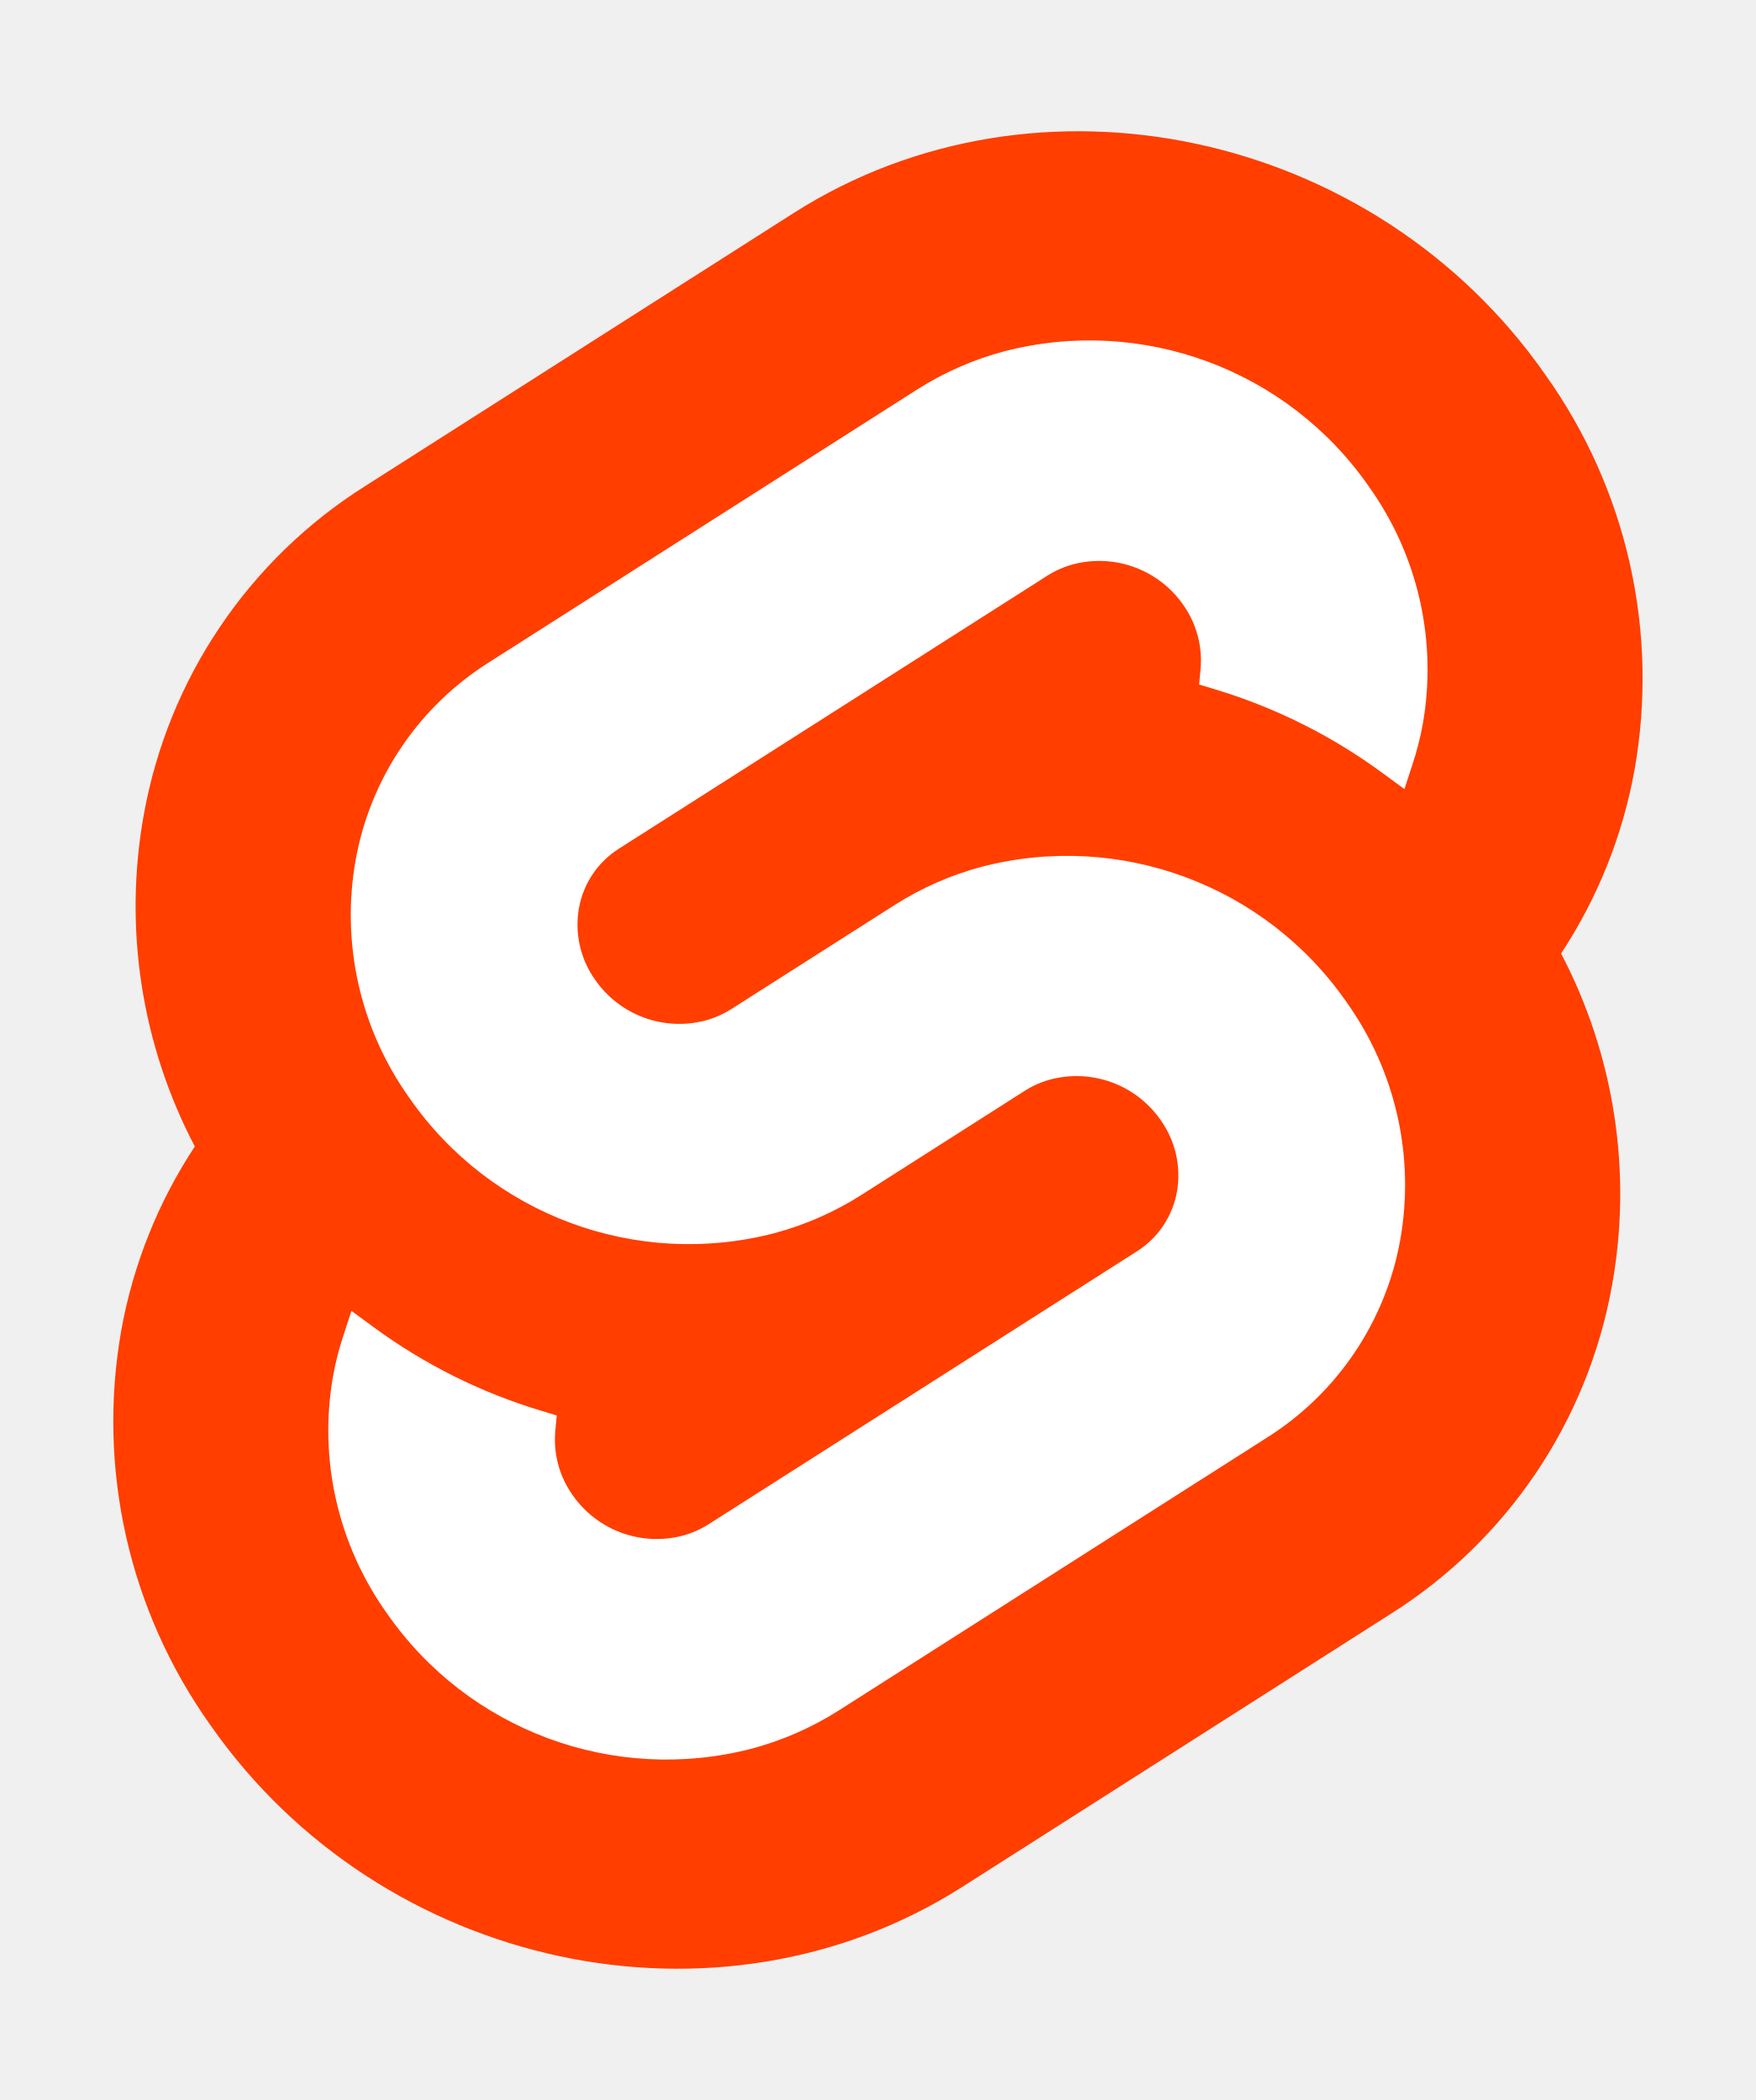
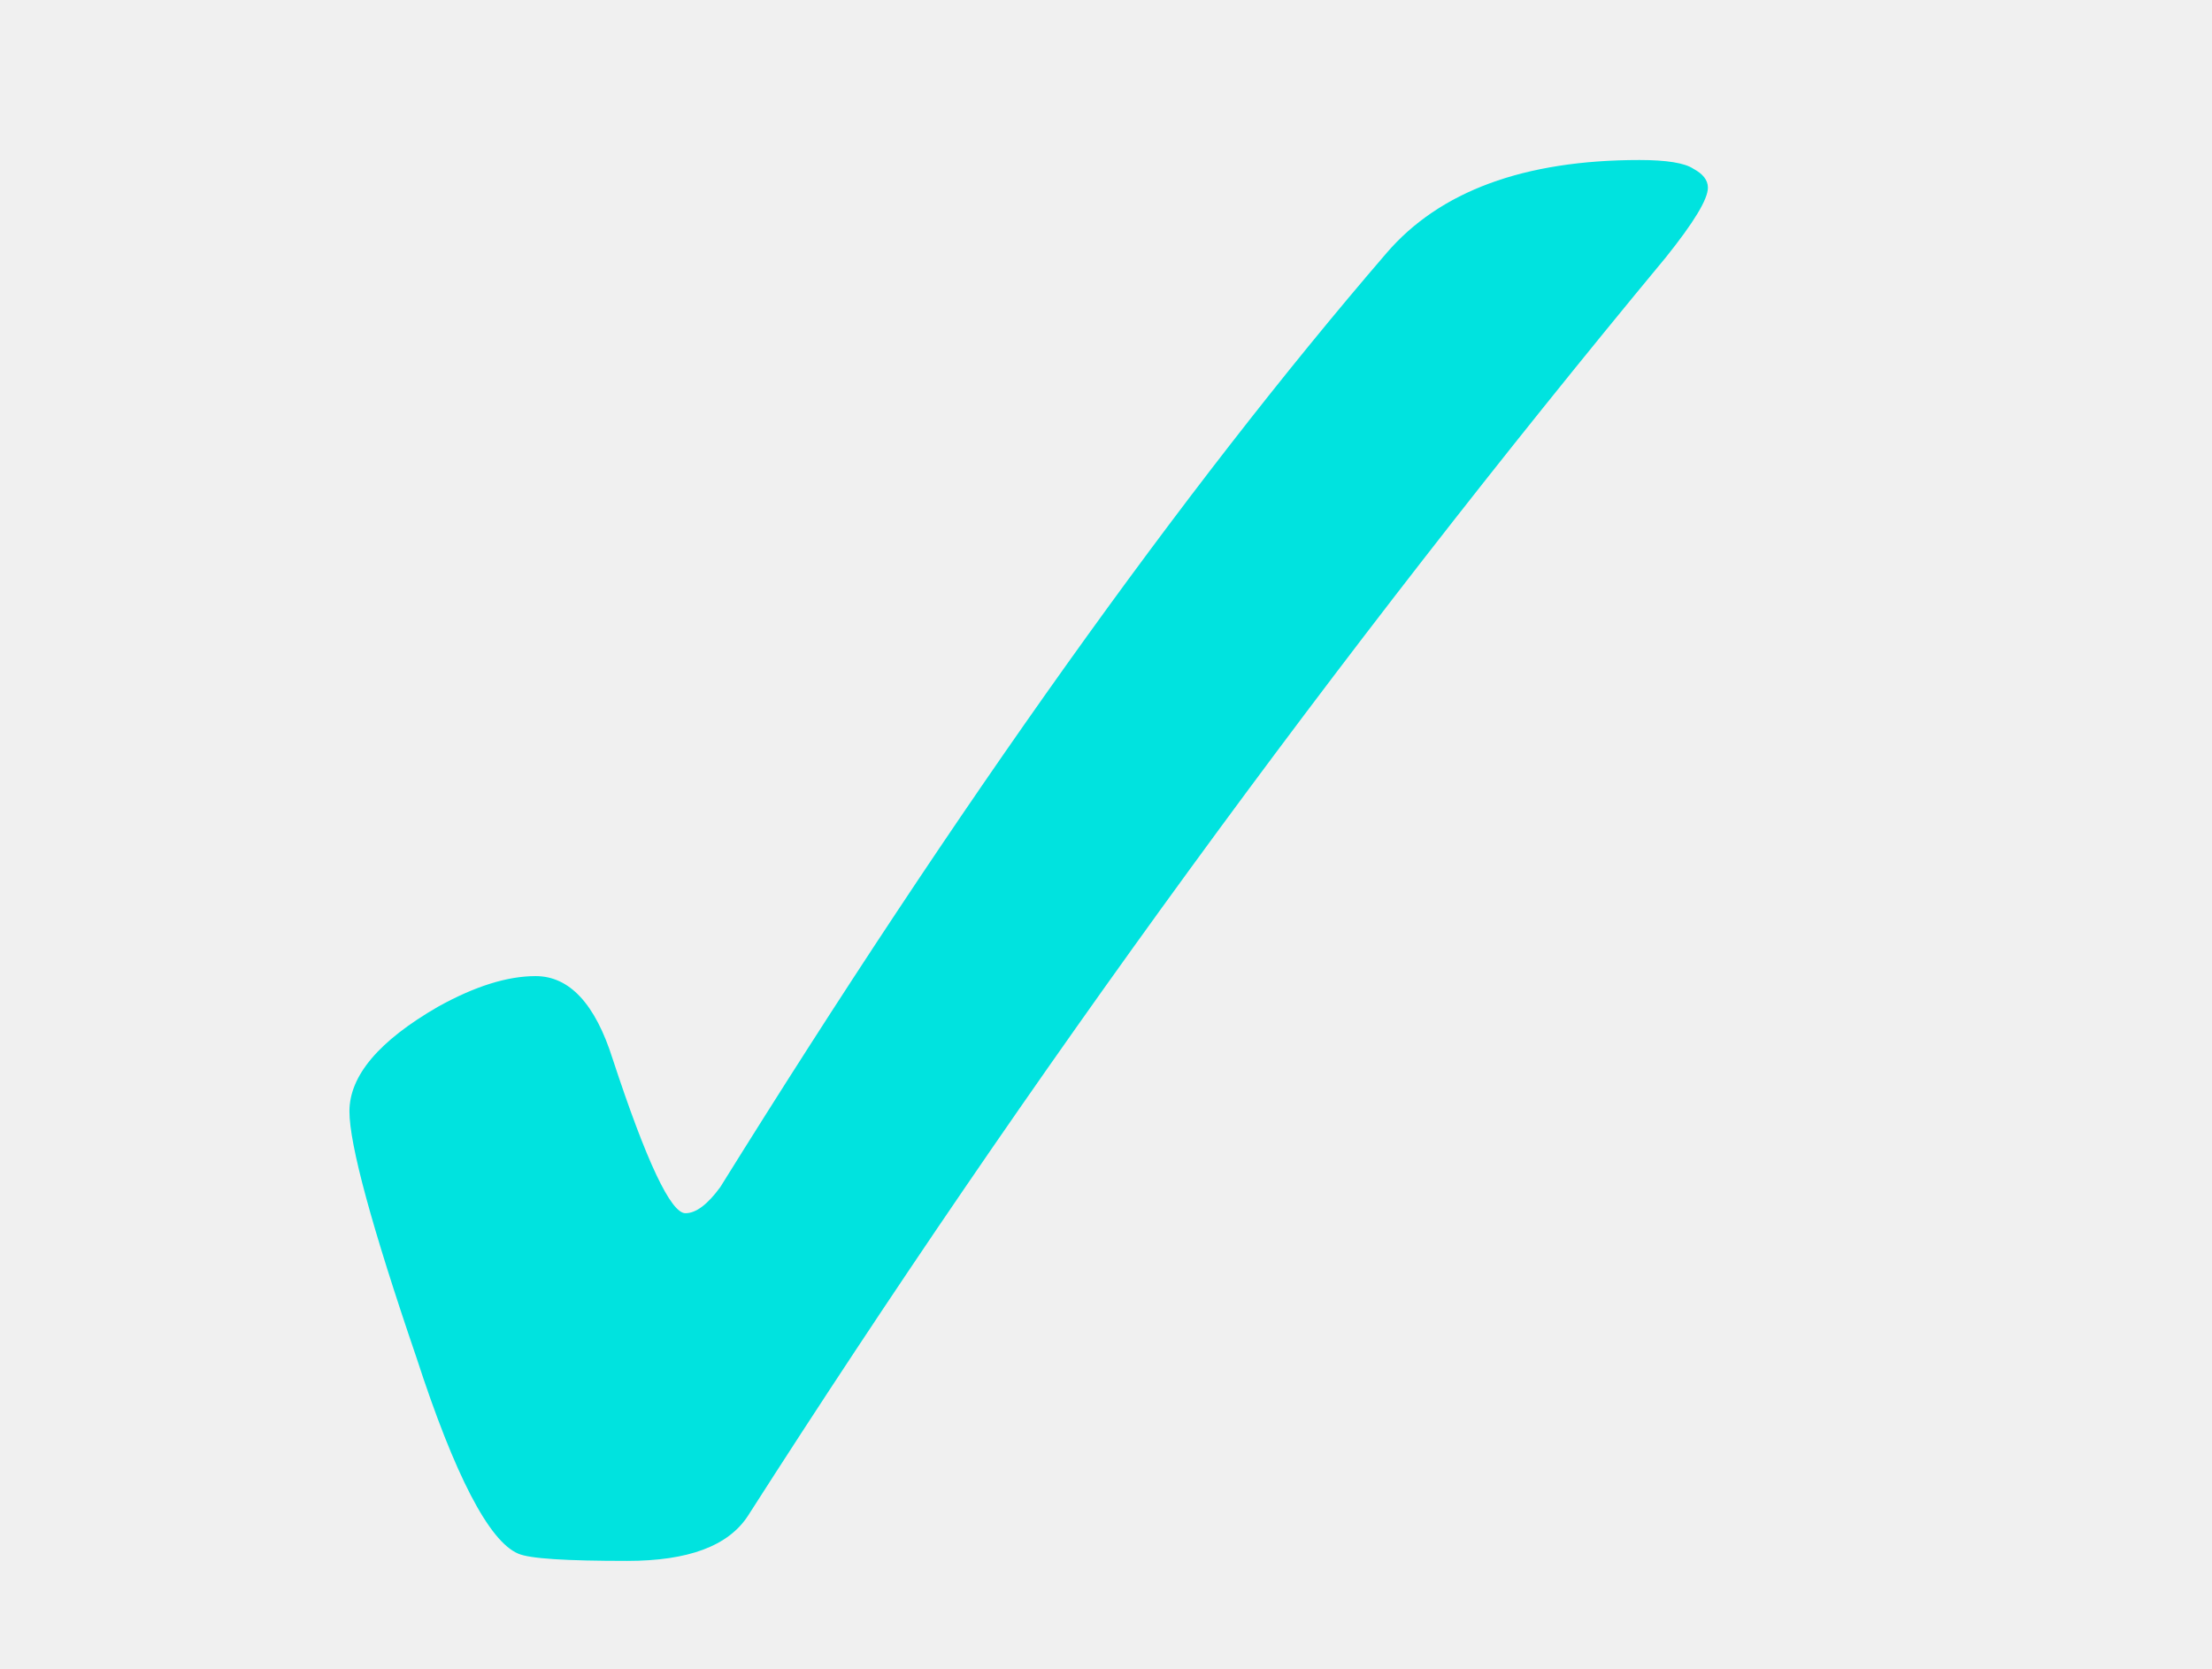
- <svg xmlns="http://www.w3.org/2000/svg" width="107" height="128" viewBox="0 0 107 128">
-   <path d="M94.157 22.819c-10.4-14.885-30.94-19.297-45.792-9.835L22.282 29.608A29.92 29.92 0 0 0 8.764 49.65a31.5 31.5 0 0 0 3.108 20.231 30 30 0 0 0-4.477 11.183 31.9 31.9 0 0 0 5.448 24.116c10.402 14.887 30.942 19.297 45.791 9.835l26.083-16.624A29.92 29.92 0 0 0 98.235 78.35a31.53 31.53 0 0 0-3.105-20.232 30 30 0 0 0 4.474-11.182 31.88 31.88 0 0 0-5.447-24.116" style="fill:#ff3e00" />
-   <path d="M45.817 106.582a20.72 20.72 0 0 1-22.237-8.243 19.17 19.17 0 0 1-3.277-14.503 18 18 0 0 1 .624-2.435l.49-1.498 1.337.981a33.6 33.6 0 0 0 10.203 5.098l.97.294-.09.968a5.85 5.85 0 0 0 1.052 3.878 6.24 6.24 0 0 0 6.695 2.485 5.8 5.8 0 0 0 1.603-.704L69.27 76.28a5.43 5.43 0 0 0 2.45-3.631 5.8 5.8 0 0 0-.987-4.371 6.24 6.24 0 0 0-6.698-2.487 5.7 5.7 0 0 0-1.6.704l-9.953 6.345a19 19 0 0 1-5.296 2.326 20.72 20.72 0 0 1-22.237-8.243 19.17 19.17 0 0 1-3.277-14.502 17.99 17.99 0 0 1 8.13-12.052l26.081-16.623a19 19 0 0 1 5.3-2.329 20.72 20.72 0 0 1 22.237 8.243 19.17 19.17 0 0 1 3.277 14.503 18 18 0 0 1-.624 2.435l-.49 1.498-1.337-.98a33.6 33.6 0 0 0-10.203-5.1l-.97-.294.09-.968a5.86 5.86 0 0 0-1.052-3.878 6.24 6.24 0 0 0-6.696-2.485 5.8 5.8 0 0 0-1.602.704L37.73 51.72a5.42 5.42 0 0 0-2.449 3.63 5.79 5.79 0 0 0 .986 4.372 6.24 6.24 0 0 0 6.698 2.486 5.8 5.8 0 0 0 1.602-.704l9.952-6.342a19 19 0 0 1 5.295-2.328 20.72 20.72 0 0 1 22.237 8.242 19.17 19.17 0 0 1 3.277 14.503 18 18 0 0 1-8.13 12.053l-26.081 16.622a19 19 0 0 1-5.3 2.328" style="fill:#fff" />
+ <svg xmlns="http://www.w3.org/2000/svg" width="23.763mm" height="17.921mm" viewBox="0 0 23.763 17.921" version="1.1" id="svg1">
+   <defs id="defs1" />
+   <g id="layer1">
+     <text xml:space="preserve" style="font-style:normal;font-variant:normal;font-weight:900;font-stretch:normal;font-size:28.222px;font-family:Outfit;-inkscape-font-specification:'Outfit Heavy';text-align:start;writing-mode:lr-tb;direction:ltr;text-anchor:start;fill:#00e3df;fill-opacity:1;stroke-width:0.1" x="-0.48" y="19.501" id="text5">
+       <tspan id="tspan5" style="stroke-width:0.1" x="-0.48" y="19.501">✓</tspan>
+     </text>
+   </g>
</svg>
